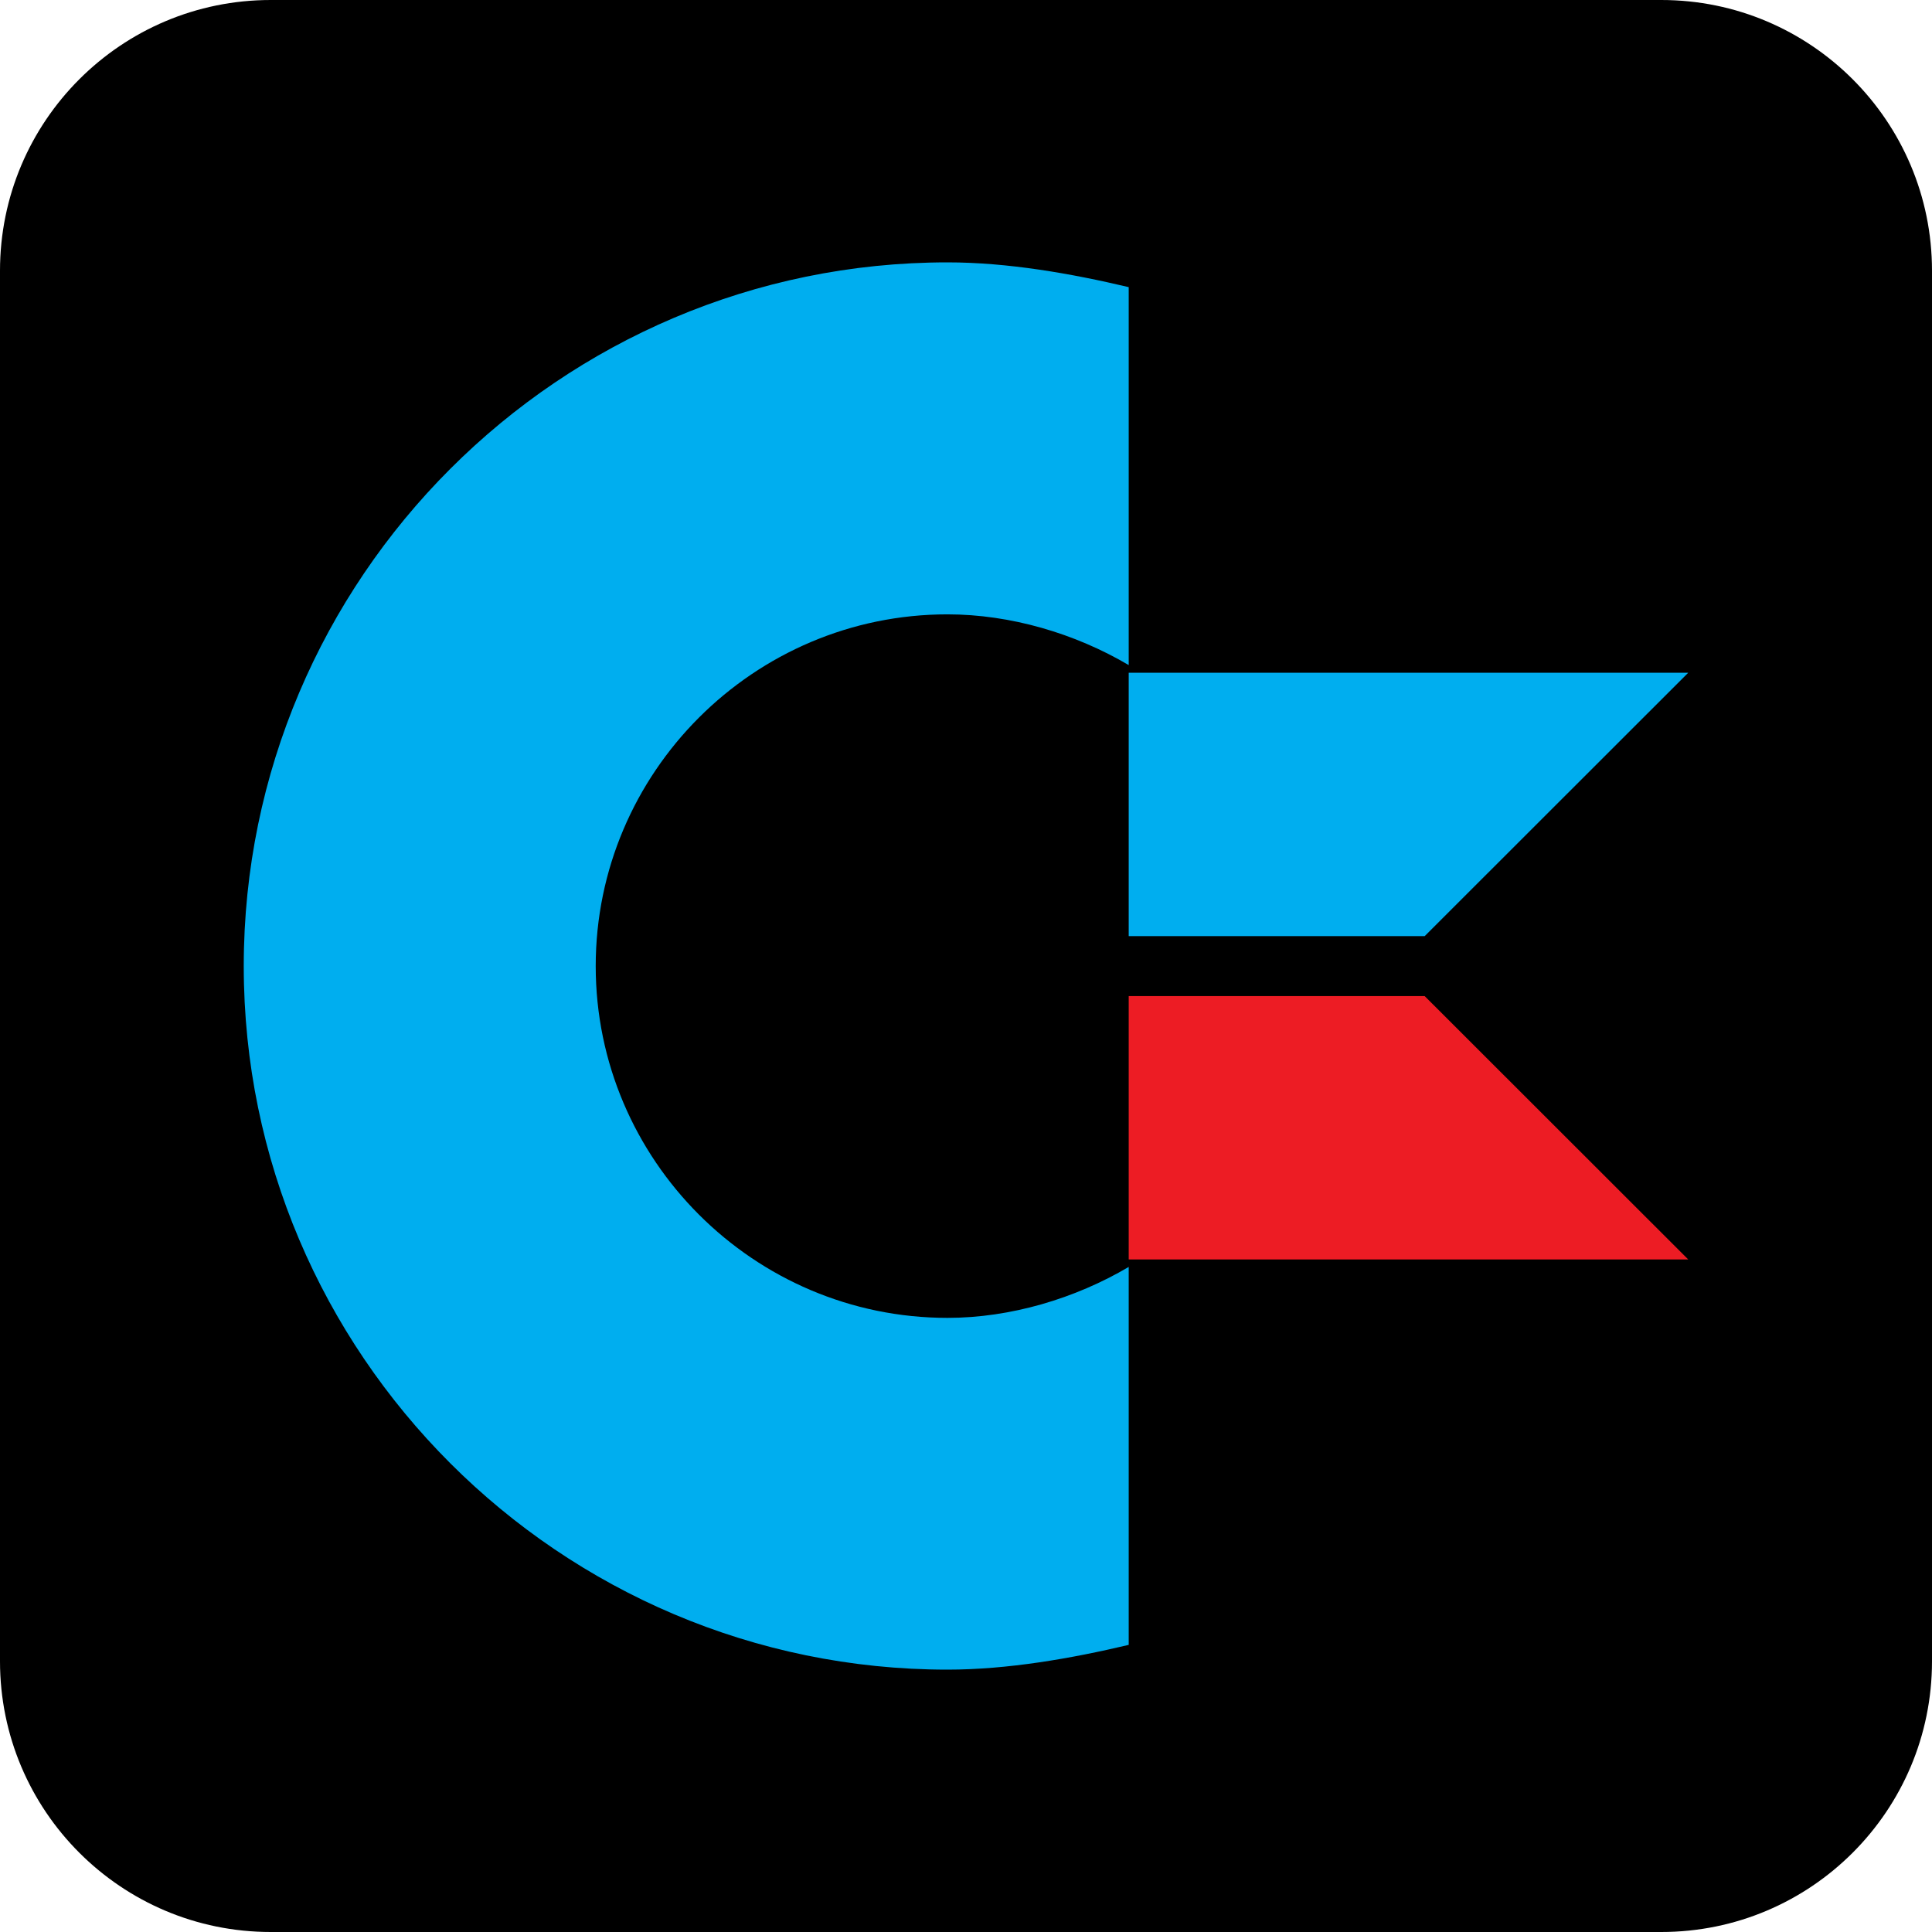
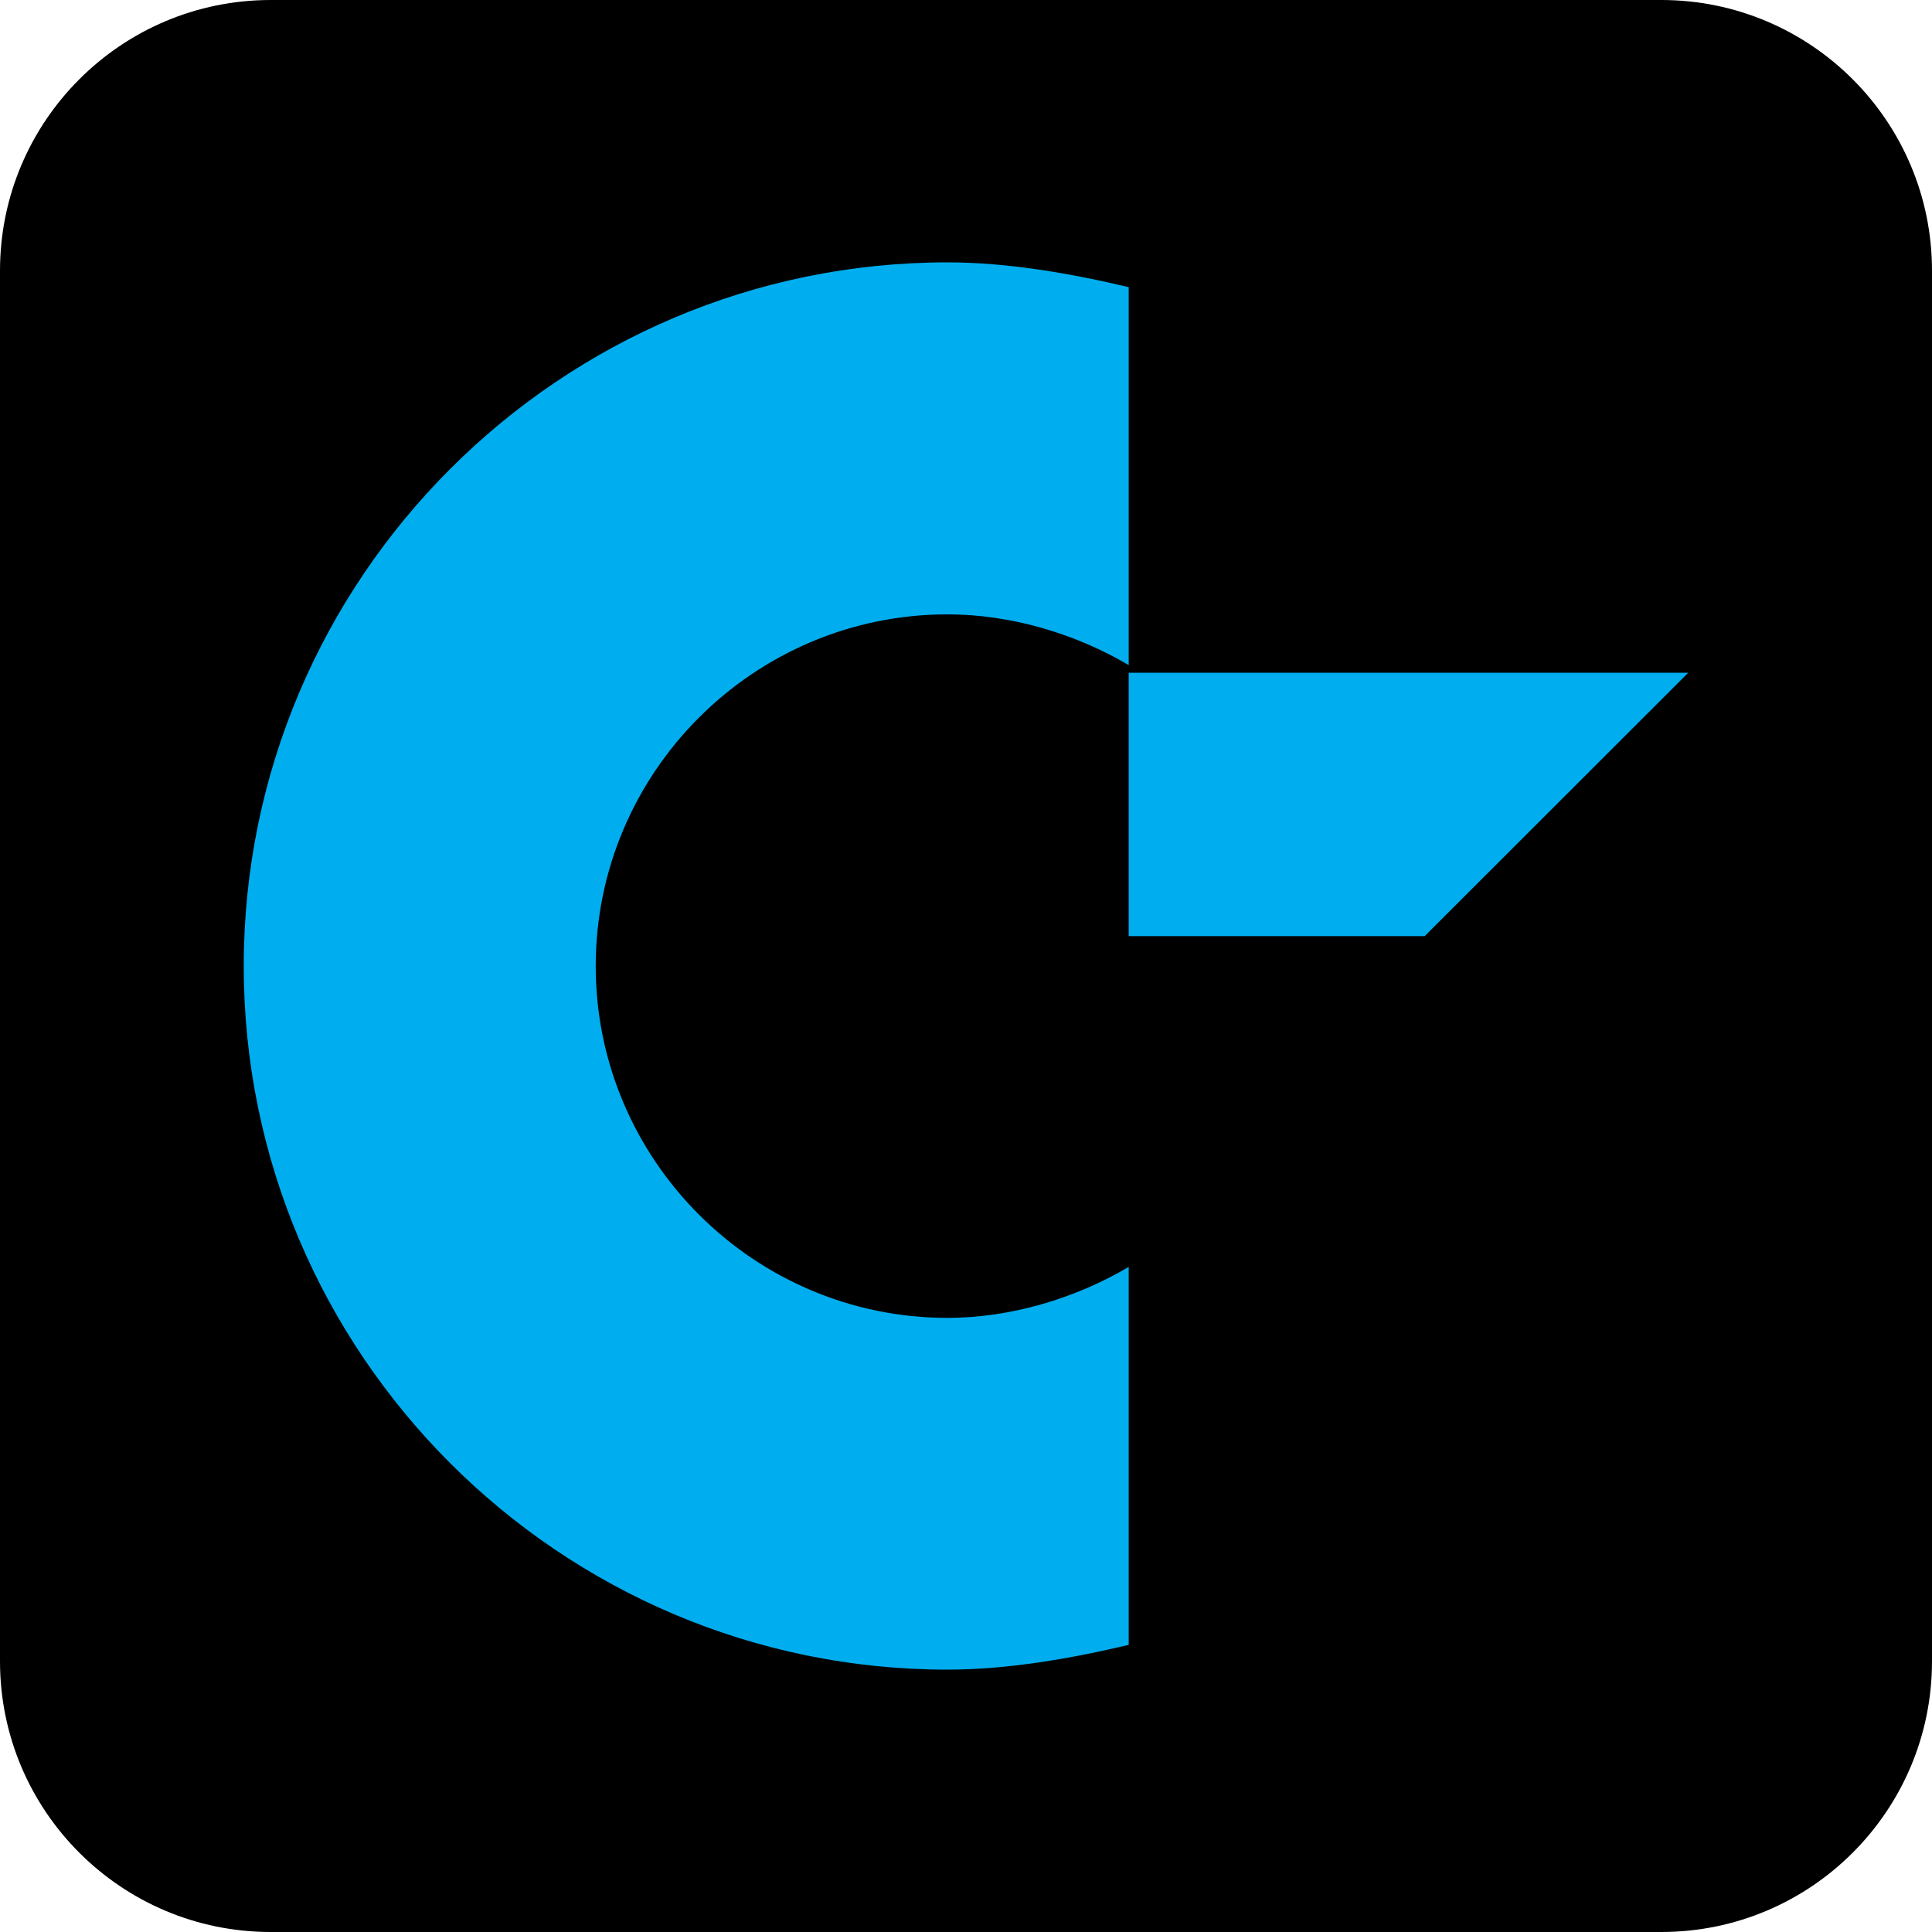
<svg xmlns="http://www.w3.org/2000/svg" viewBox="0 0 1024 1024">
  <defs>
    <style>
      .cls-1 {
-         fill: #000;
+         fill: #000000;
        mix-blend-mode: multiply;
      }

      .cls-1, .cls-2, .cls-3 {
        stroke-width: 0px;
      }

      .cls-4 {
        isolation: isolate;
      }

      .cls-2 {
-         fill: #ed1c24;
+         fill: #000000;
+         mix-blend-mode: multiply;
      }

      .cls-2, .cls-3 {
        fill-rule: evenodd;
      }

      .cls-3 {
        fill: #00aeef;
      }
    </style>
  </defs>
  <g class="cls-4">
    <g id="Arcade">
      <rect class="cls-1" x="0" y="0" width="1024" height="1024" rx="143.49" ry="143.49" />
      <path class="cls-3" d="M598.24,671.5c-28.39,16.76-62.65,27-96.06,27-102.66,0-186.44-83.77-186.44-186.44s83.78-186.44,186.44-186.44c33.41,0,67.67,10.14,96.06,26.89v-200.32c-30.64-7.26-64.14-13.13-96.06-13.13-205.44,0-372.99,167.55-372.99,373s167.55,372.88,372.99,372.88c31.92,0,65.42-5.87,96.06-13.12v-200.32h0Z" />
      <polygon class="cls-3" points="598.24 496.16 755.12 496.16 894.81 356.56 598.24 356.56 598.24 496.16" />
      <path class="cls-2" d="M894.81,667.55l-139.69-139.59h-156.88v139.59h296.57Z" />
    </g>
  </g>
</svg>
